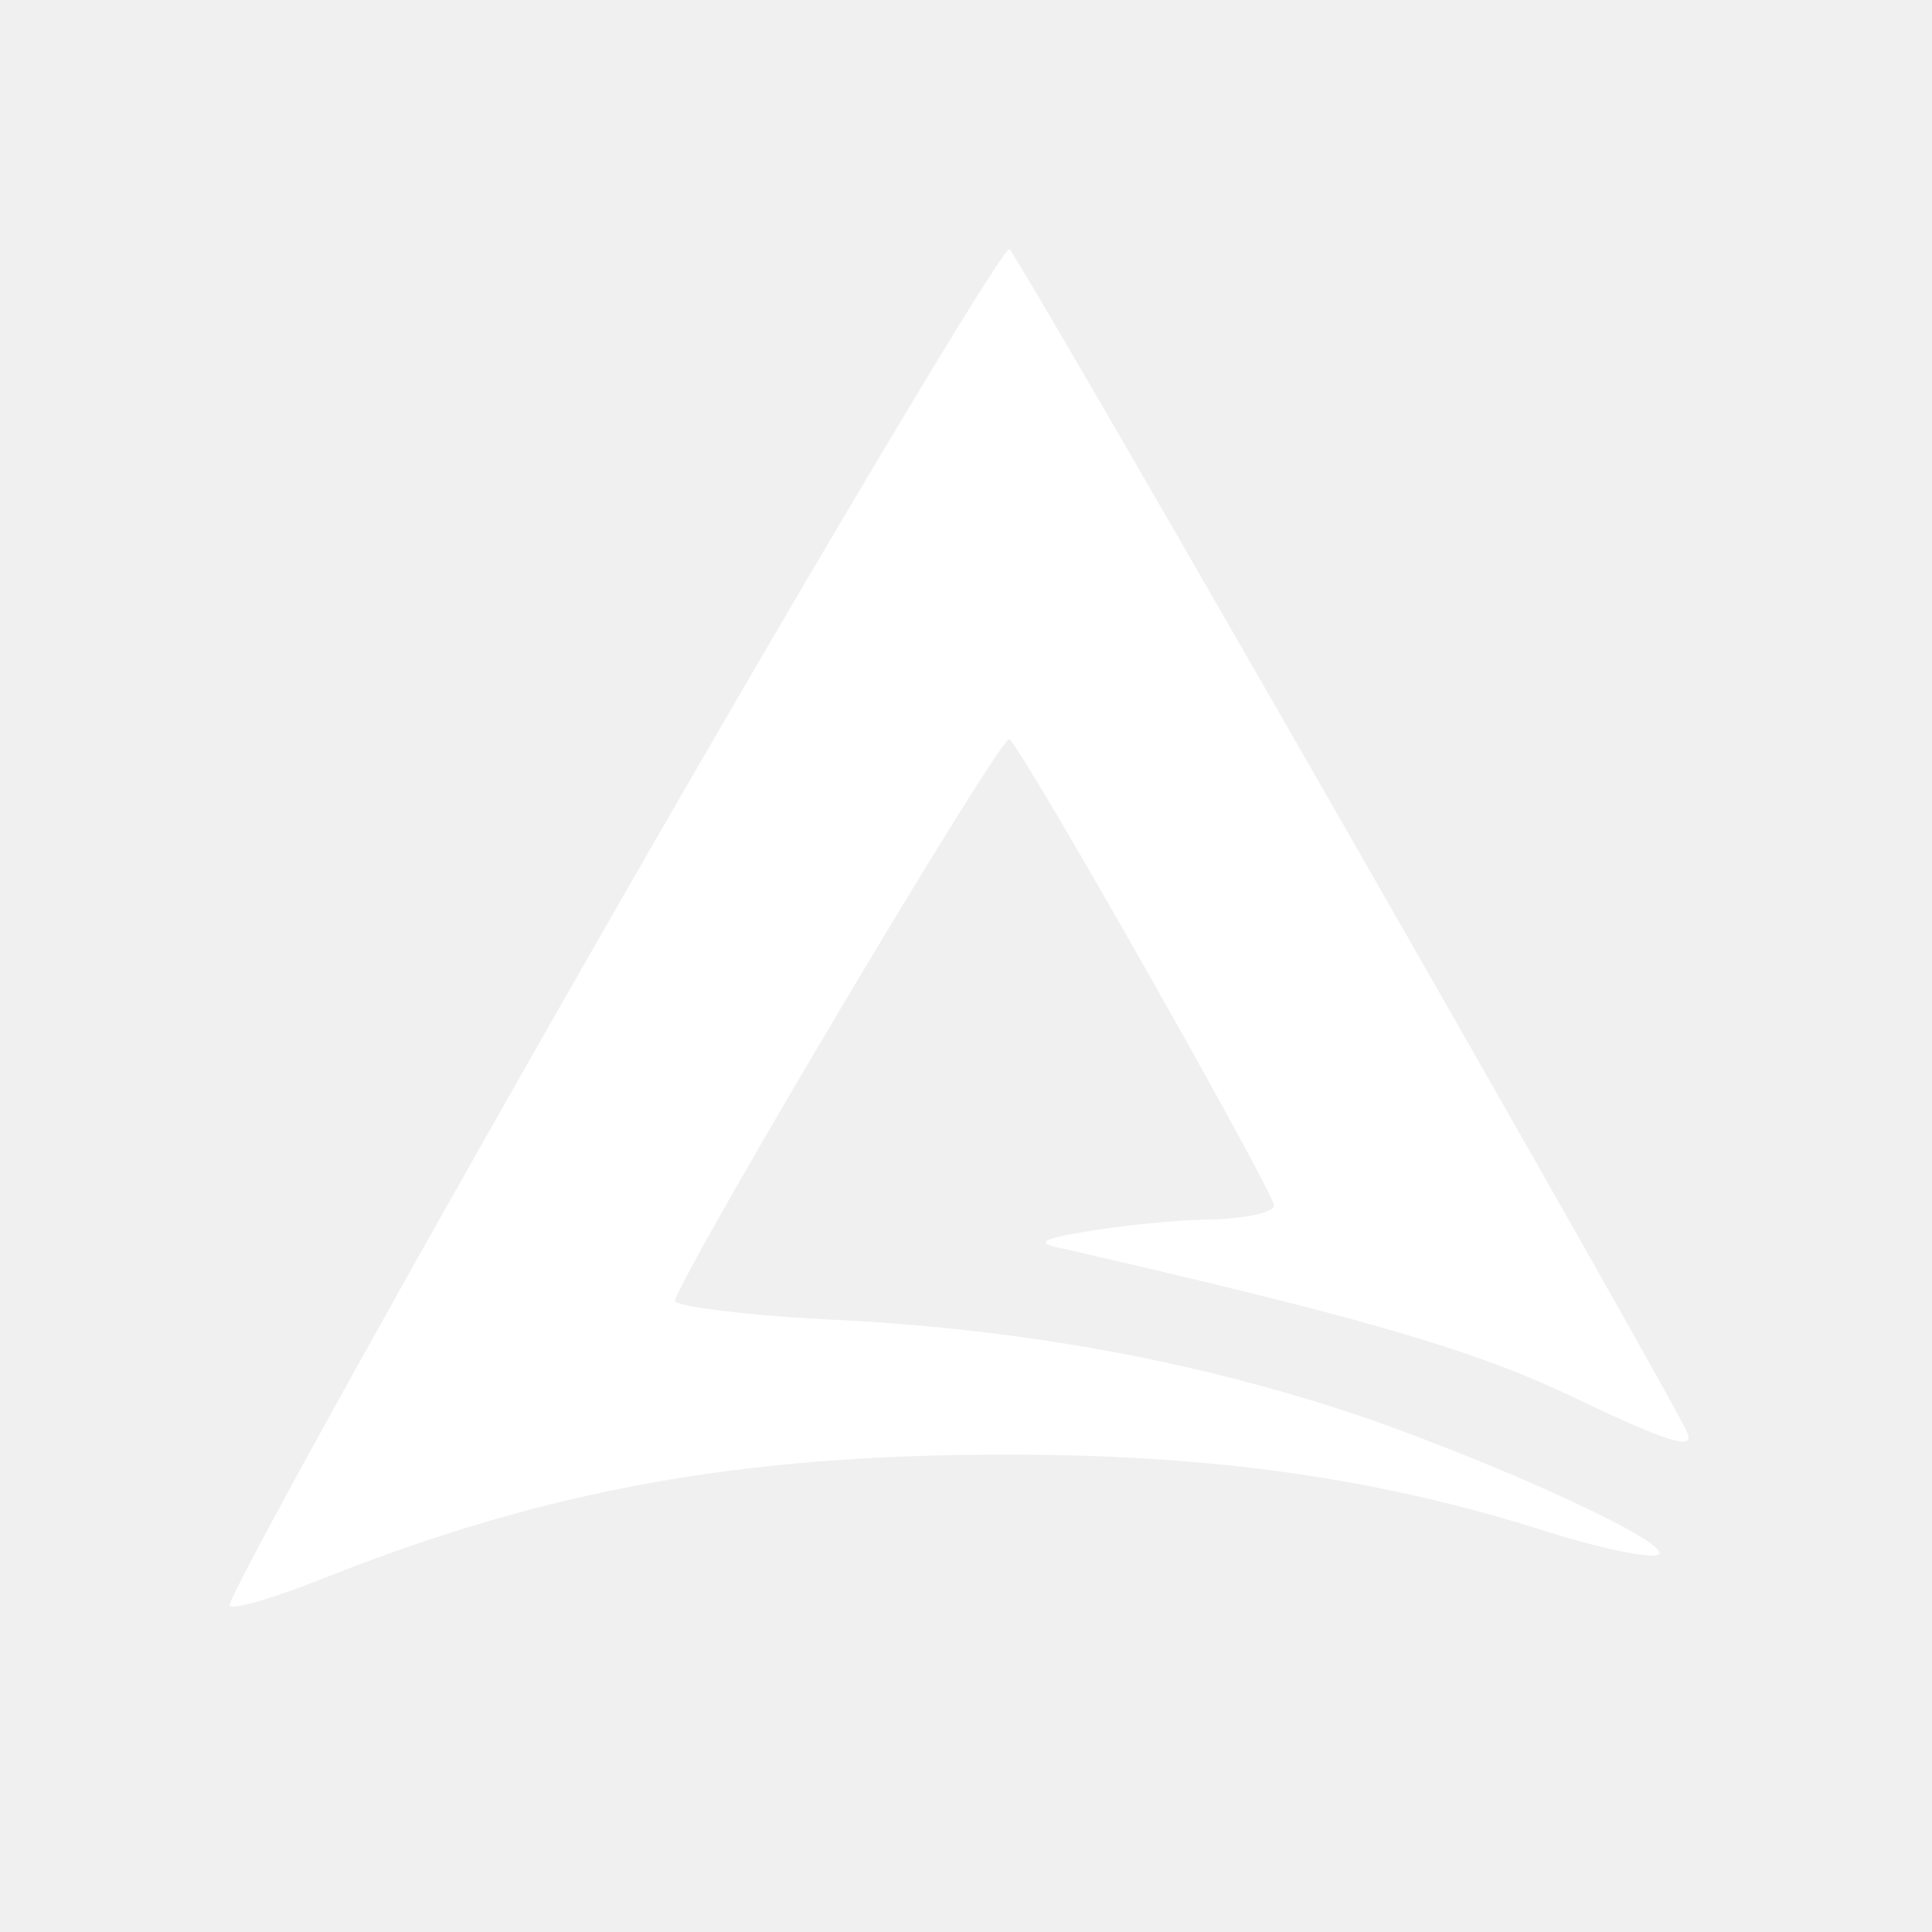
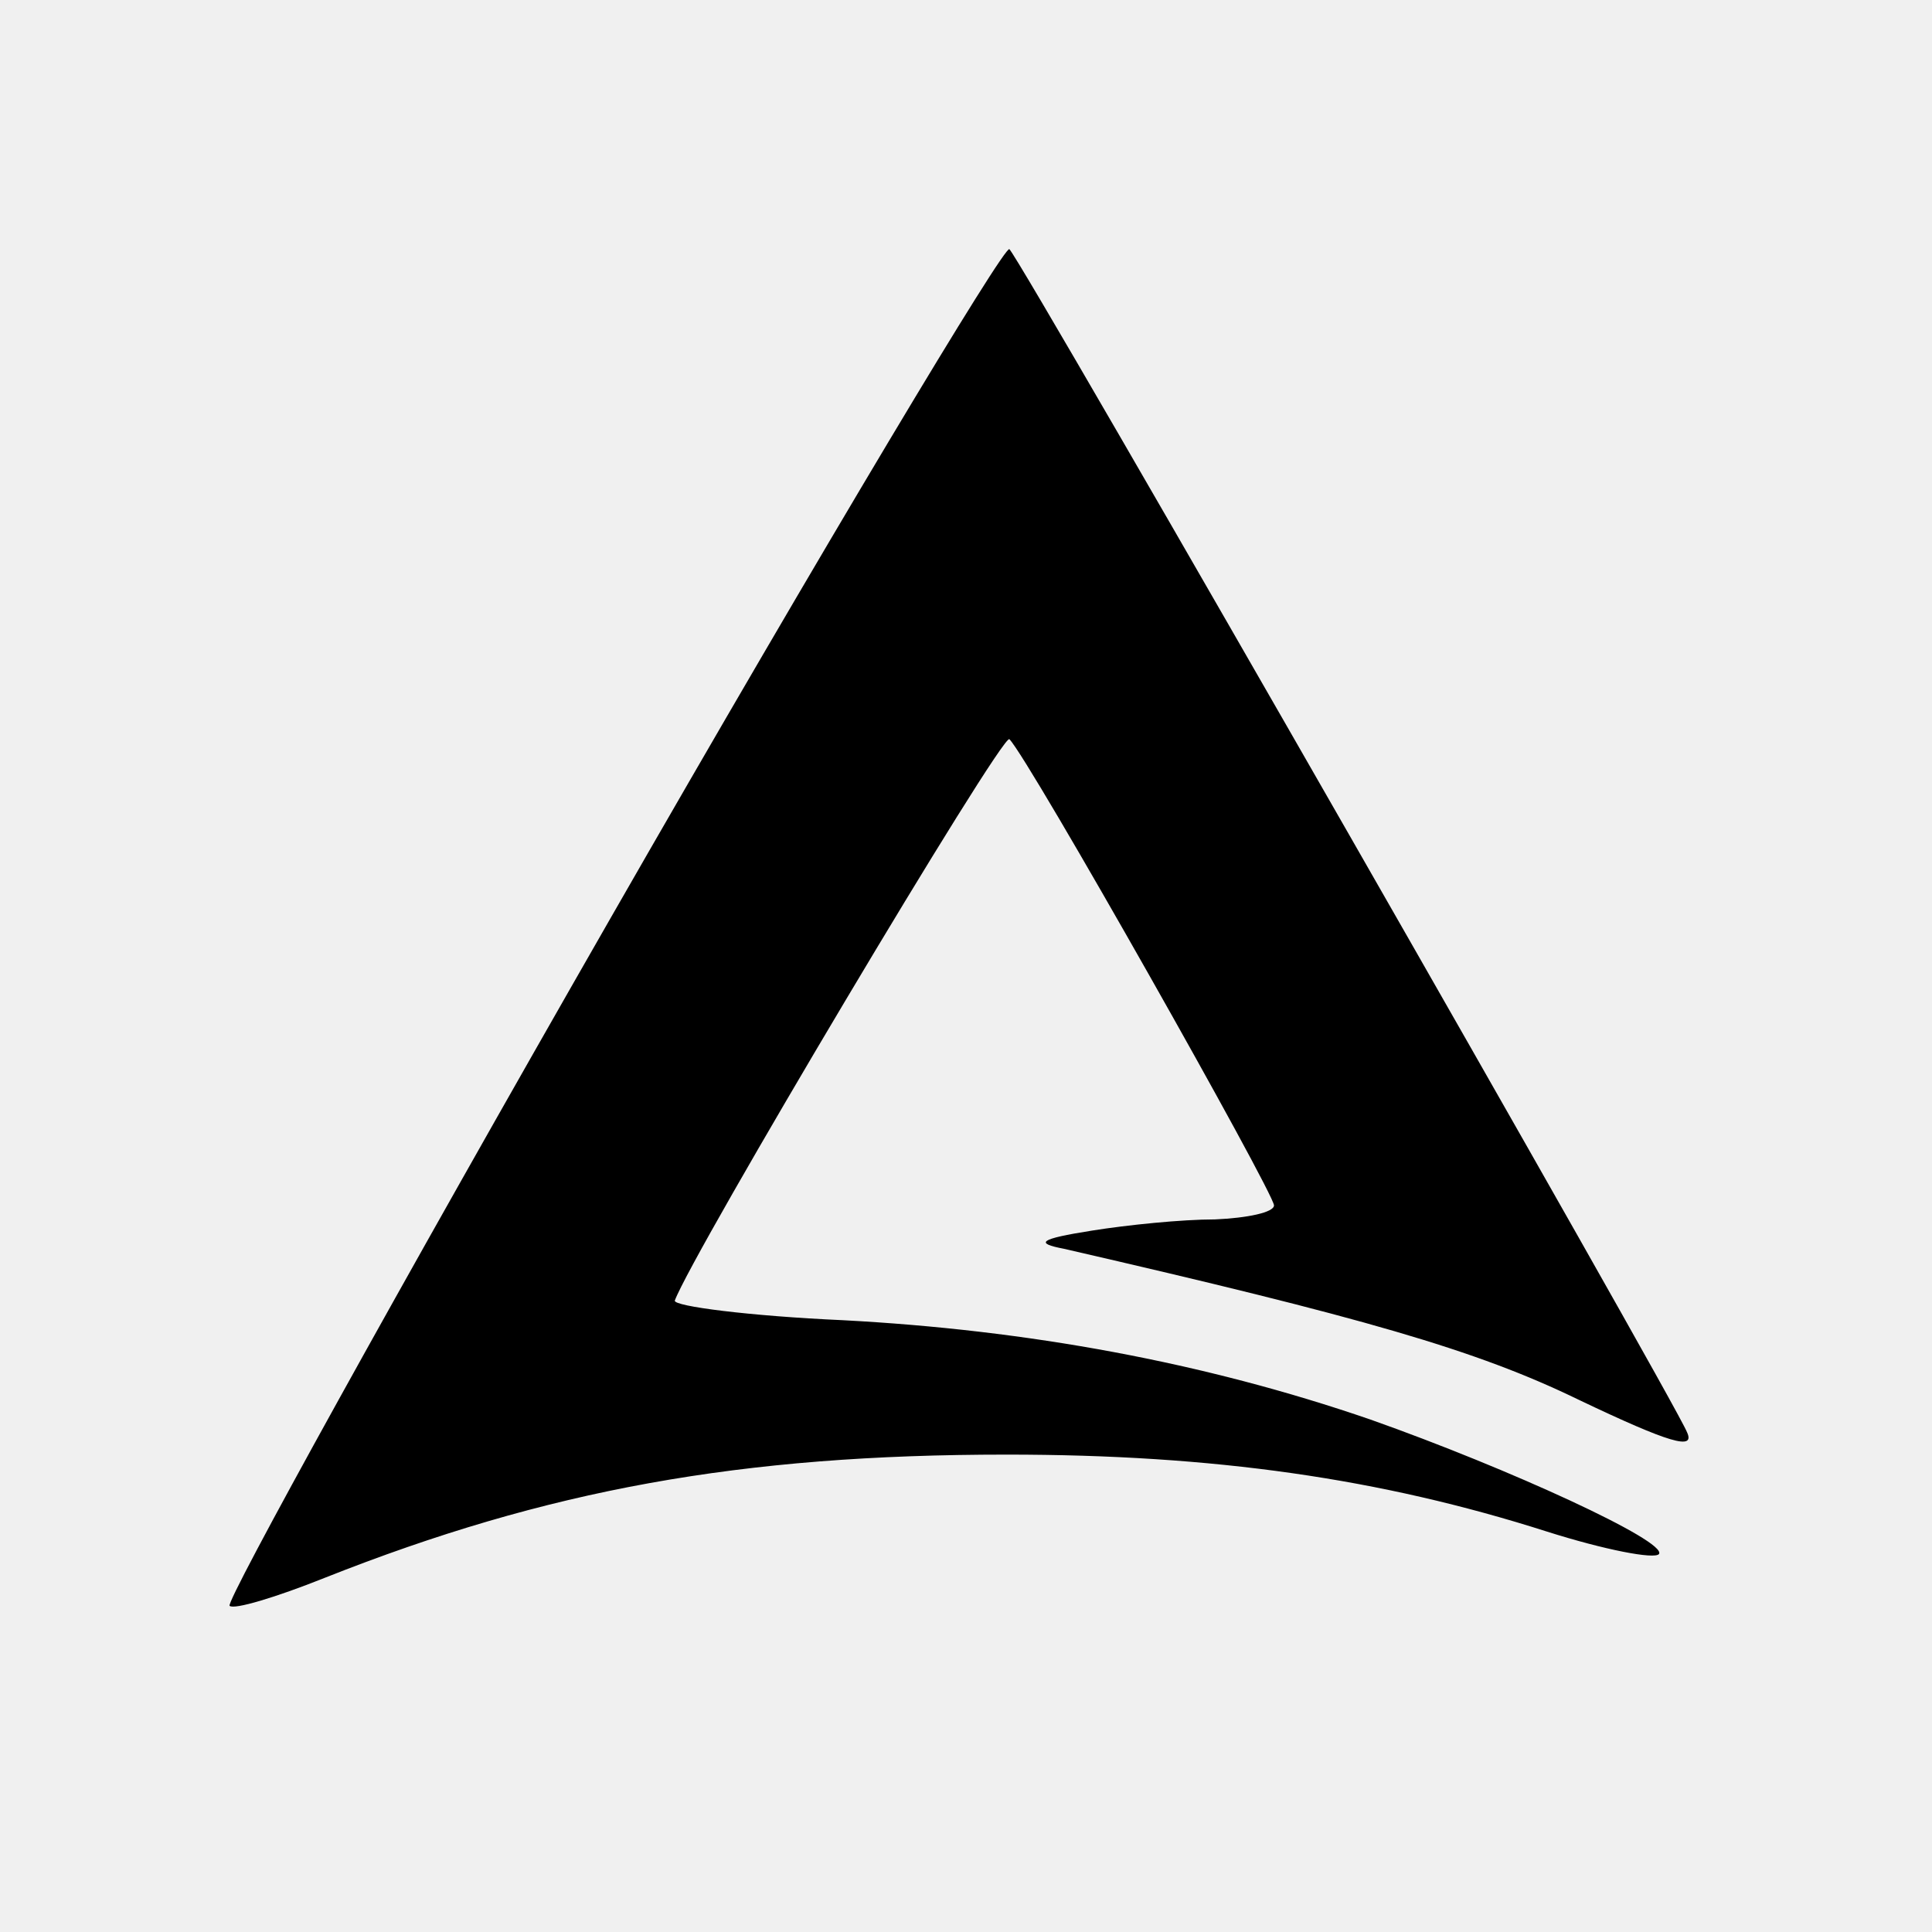
<svg xmlns="http://www.w3.org/2000/svg" version="1.0" width="138pt" height="138pt" viewBox="0 0 138 138" preserveAspectRatio="xMidYMid meet">
-   <g transform="translate(0,138) scale(0.1,-0.1)" fill="#ffffff" stroke="none">
+   <g transform="translate(0,138) scale(0.1,-0.1)" fill="#000000" stroke="none">
    <path d="M436 724 c-153 -267 -275 -488 -272 -491 3 -3 33 6 68 20 159 63 297 88 487 88 148 0 267 -17 386 -55 41 -13 77 -20 80 -16 6 9 -107 61 -206 96 -119 41 -245 64 -377 71 -67 3 -121 10 -120 14 12 33 234 406 239 401 14 -14 189 -324 189 -333 0 -5 -19 -9 -42 -10 -24 0 -63 -4 -88 -8 -38 -6 -41 -9 -20 -13 213 -49 294 -72 368 -108 65 -31 83 -36 77 -23 -8 21 -474 835 -484 845 -3 4 -132 -211 -285 -478z" />
  </g>
</svg>
